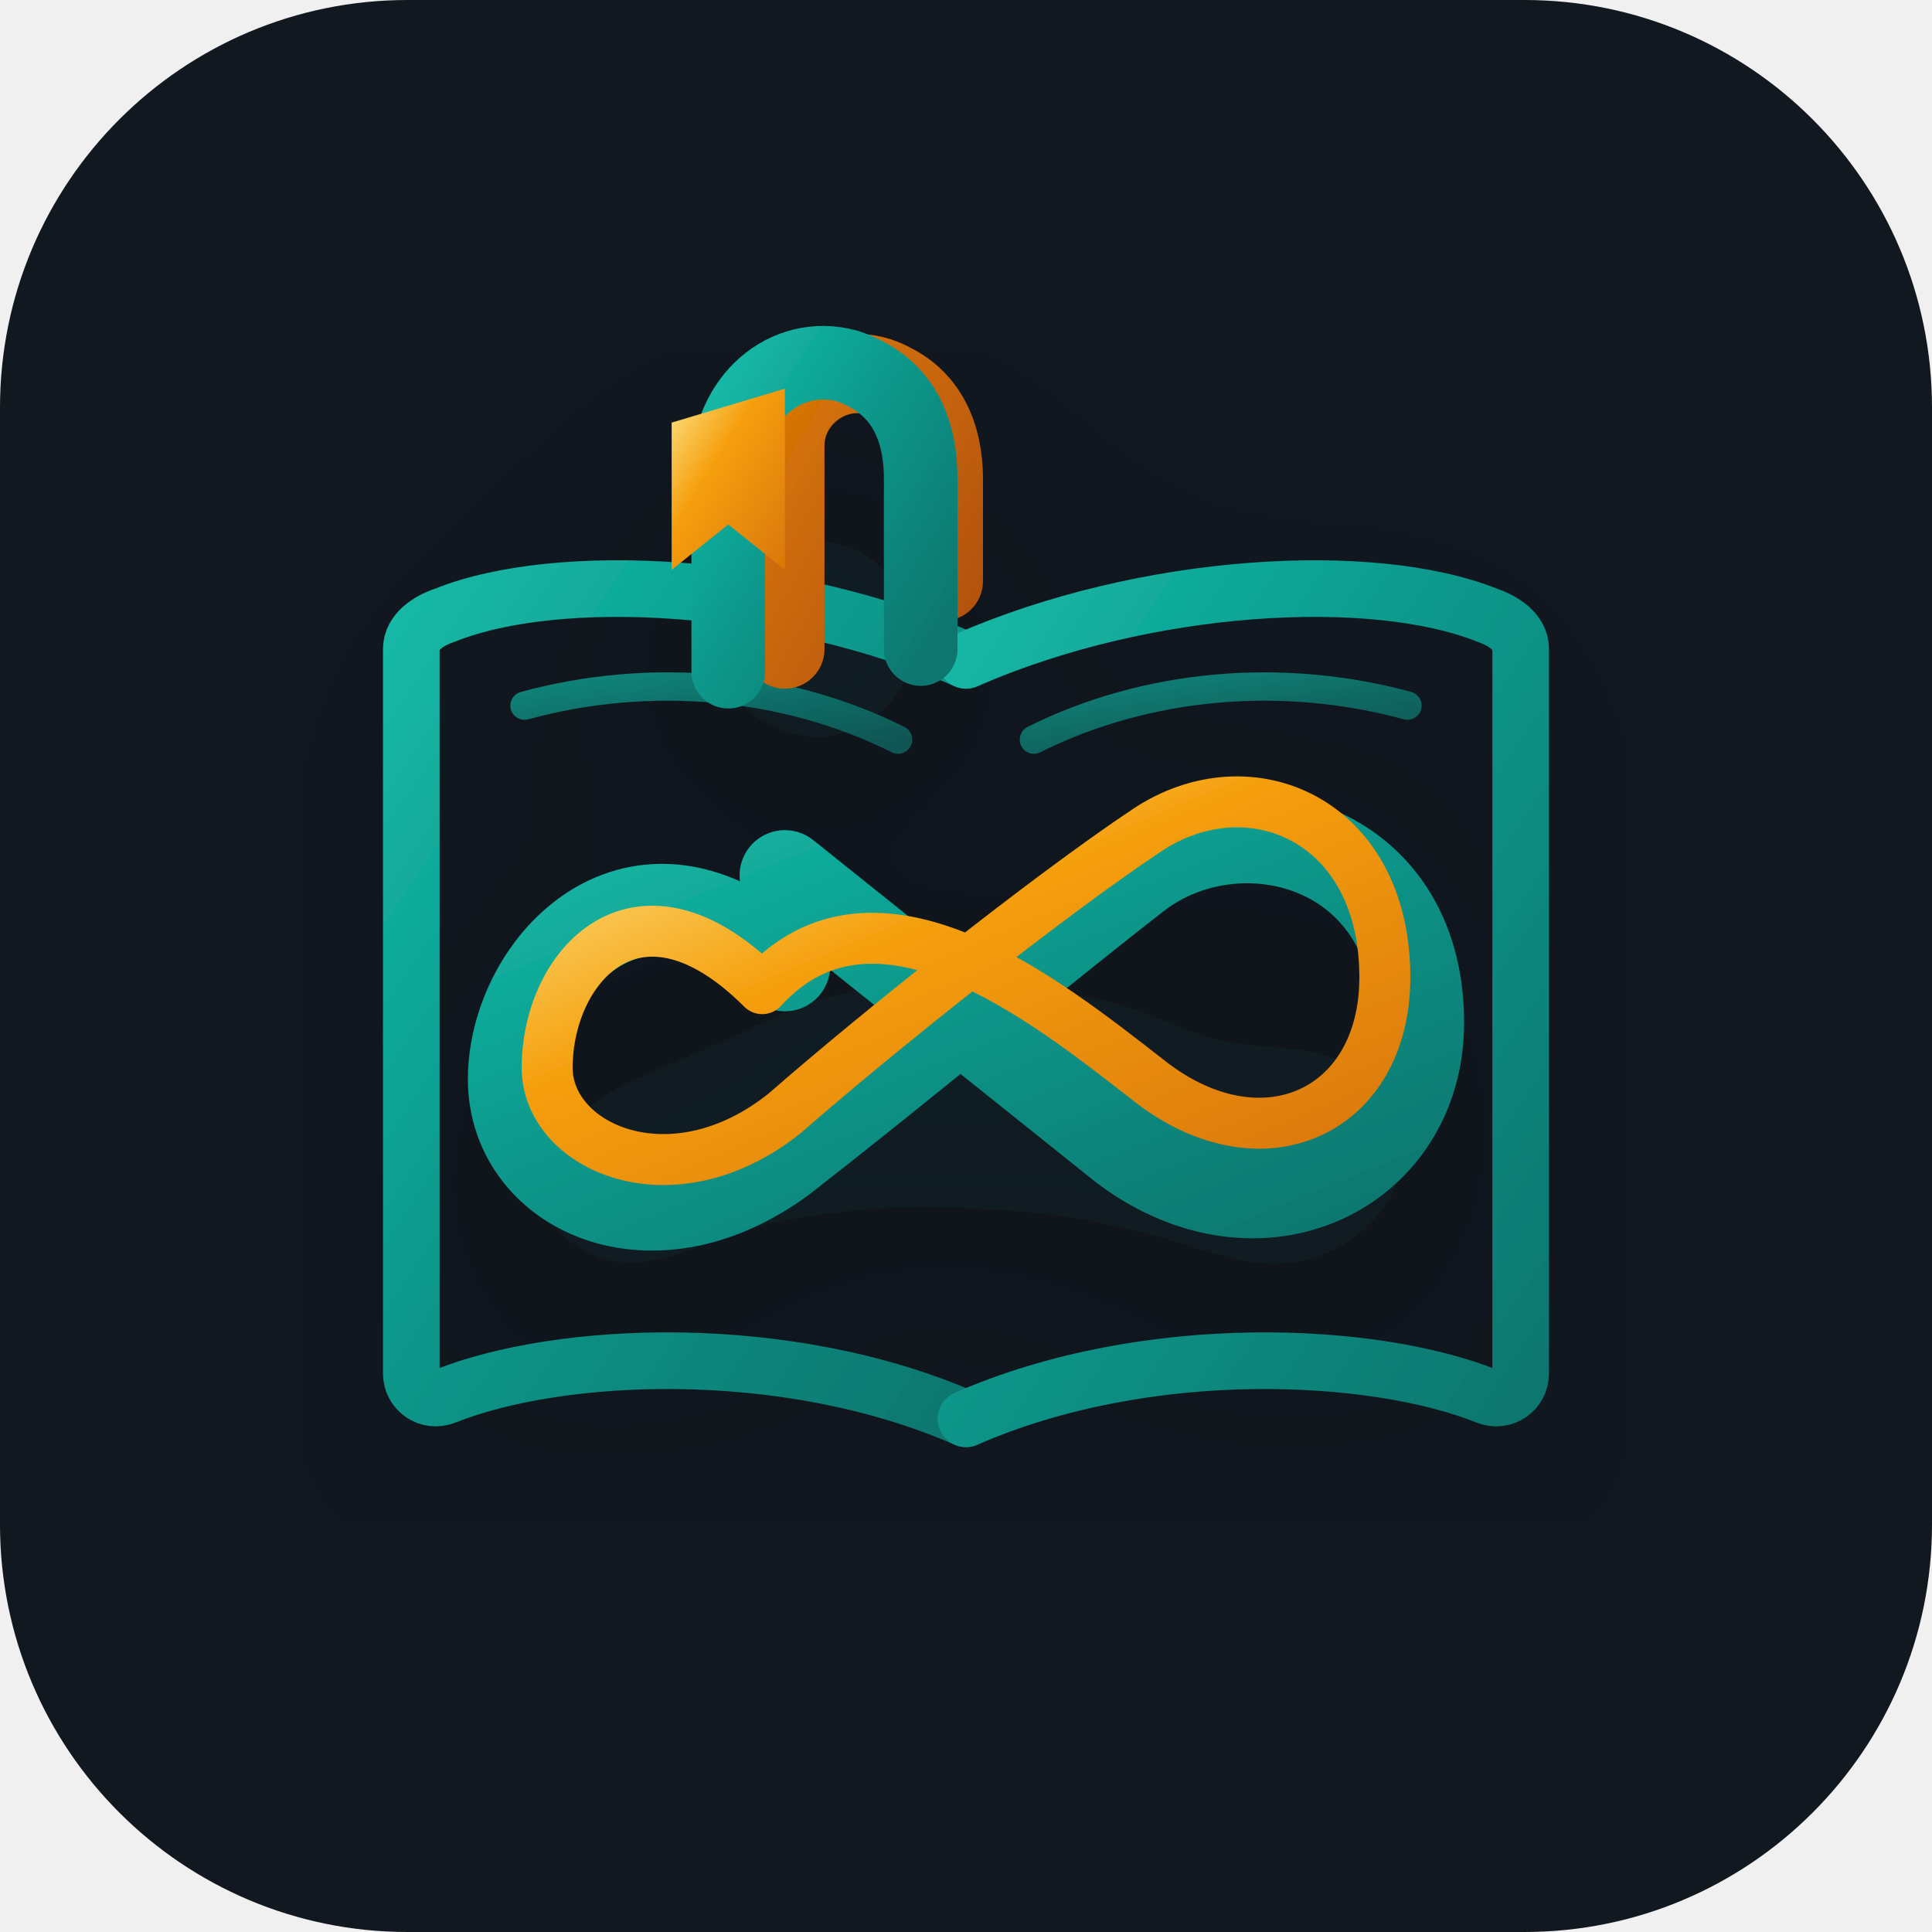
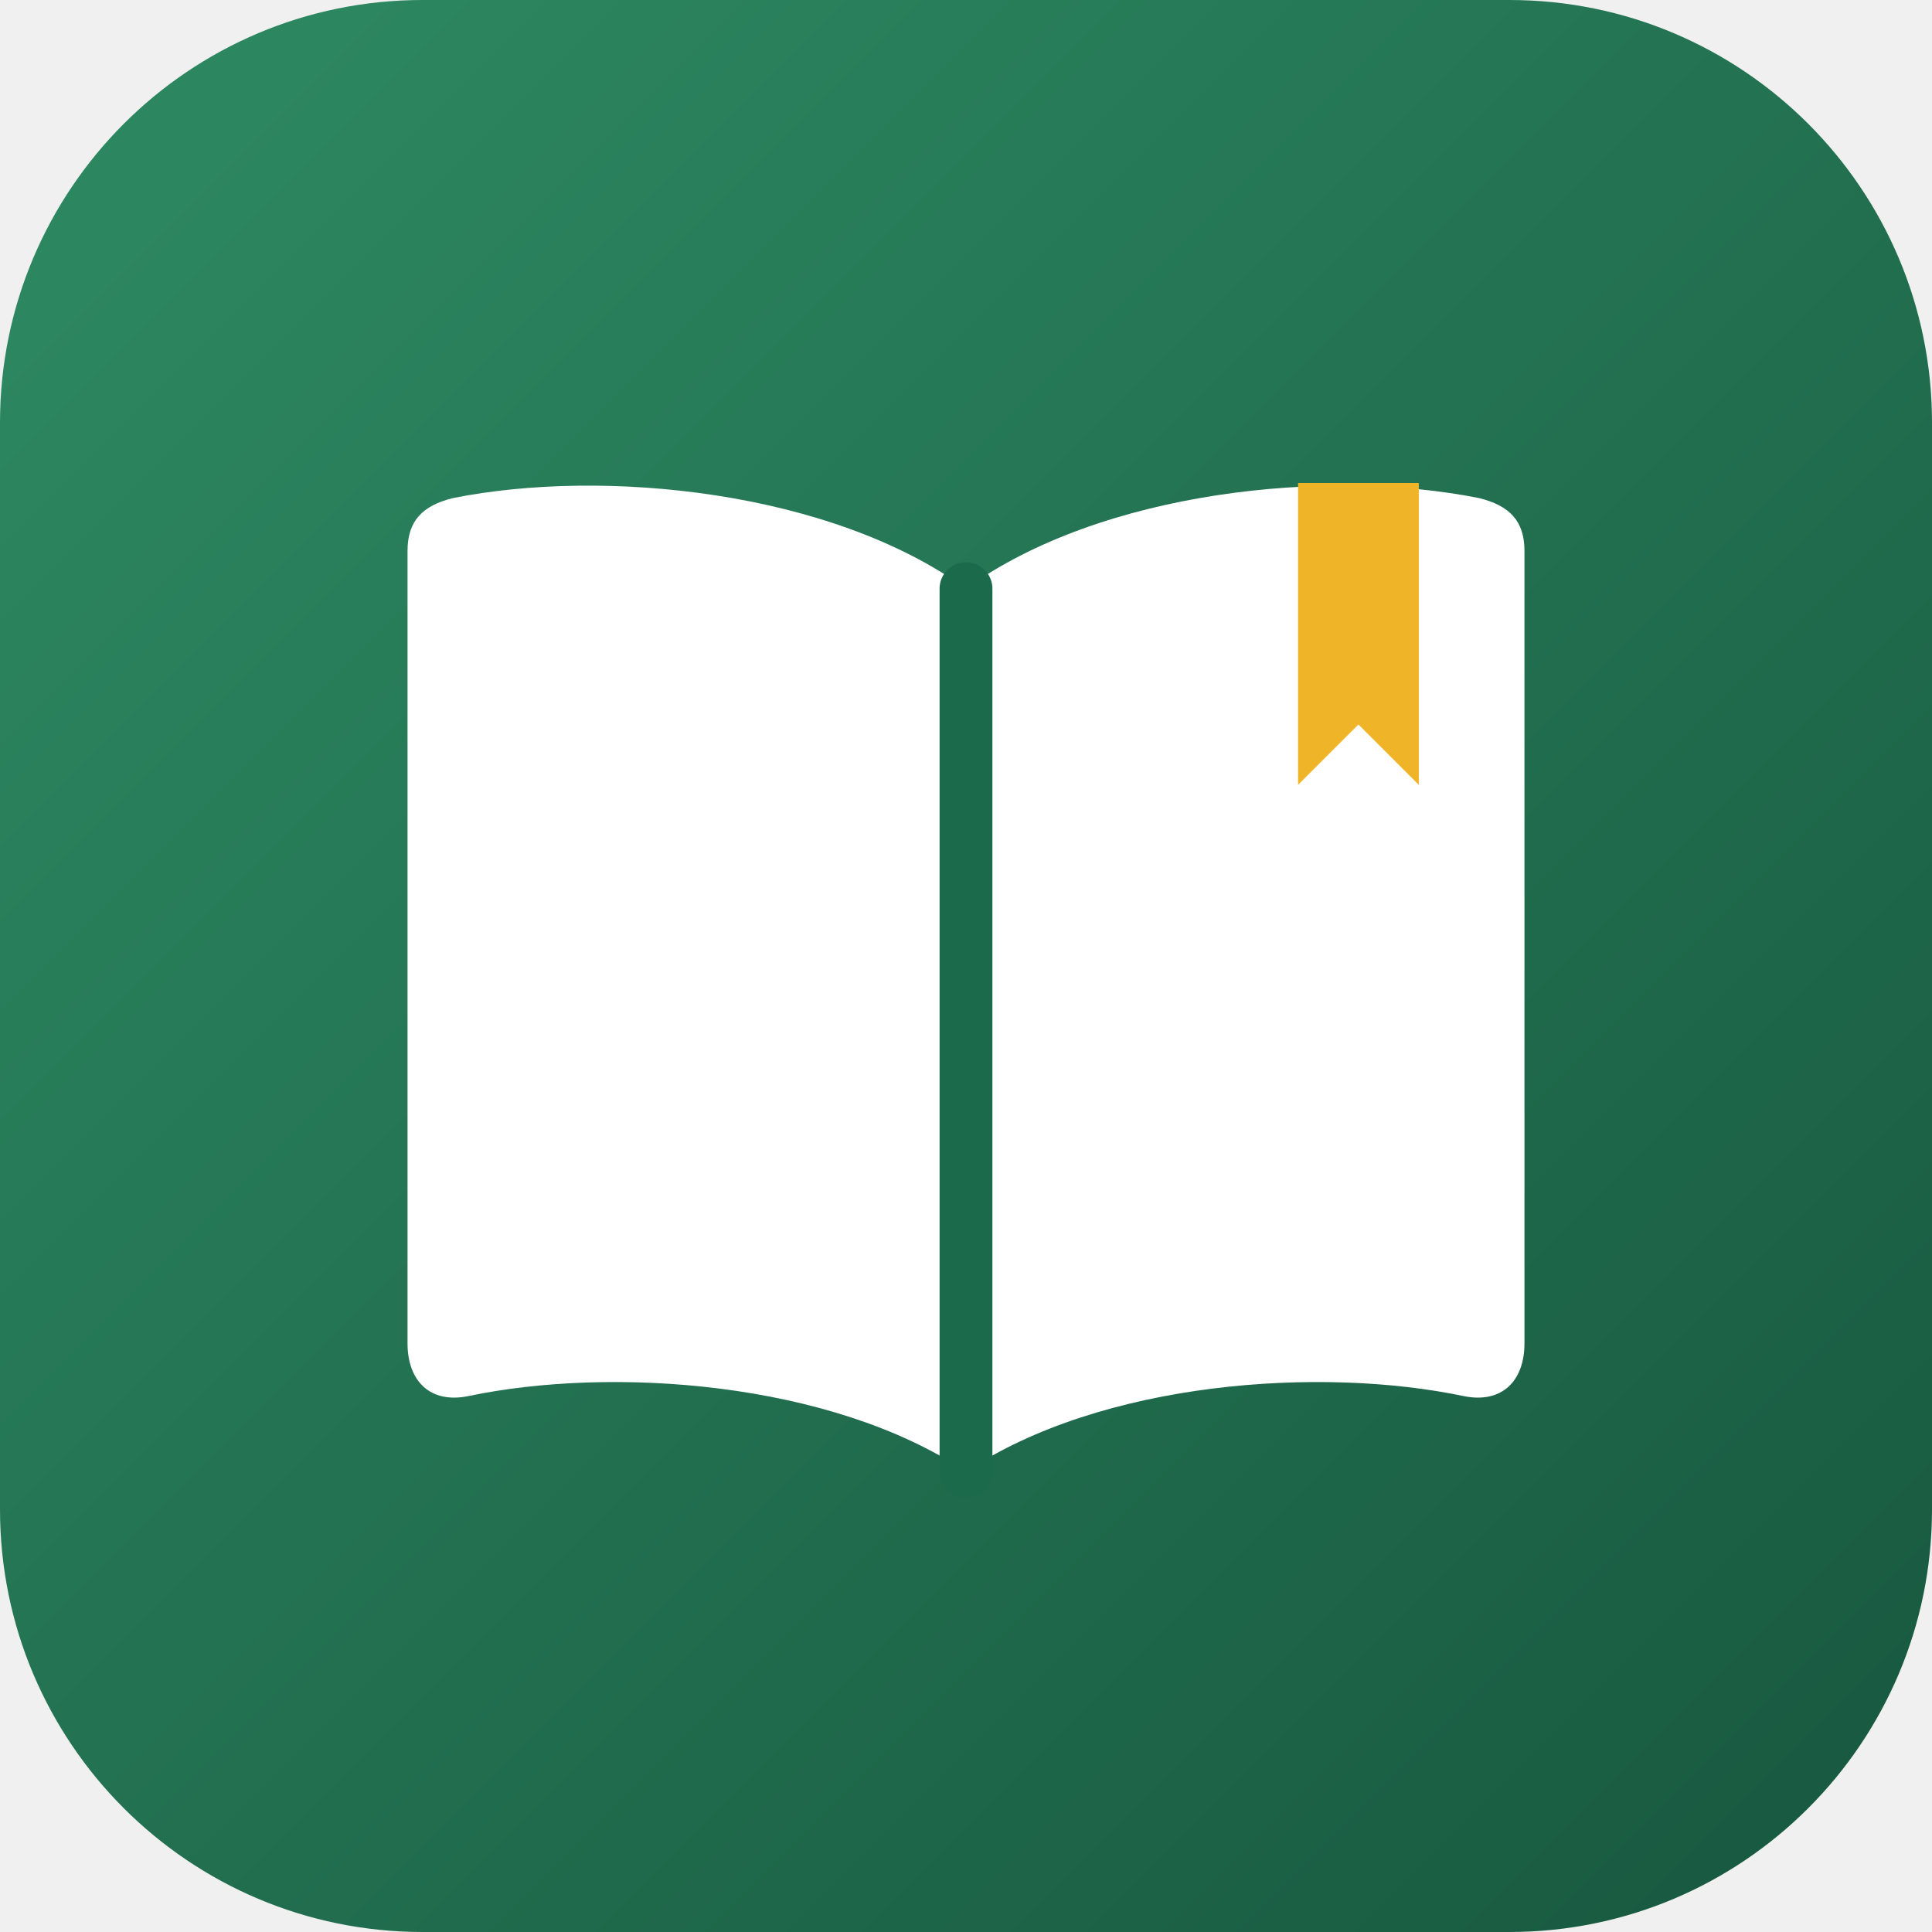
<svg xmlns="http://www.w3.org/2000/svg" viewBox="0 0 512 512" width="512" height="512">
-   <rect width="512" height="512" rx="108" fill="#121820" />
  <defs>
-     <linearGradient id="pwaTeal512" x1="0%" y1="0%" x2="100%" y2="100%">
-       <stop offset="0%" stop-color="#14B8A6" />
-       <stop offset="50%" stop-color="#0D9488" />
-       <stop offset="100%" stop-color="#0F766E" />
+     <linearGradient id="bg" x1="0" y1="0" x2="1" y2="1">
+       <stop offset="0" stop-color="#2E8B63" />
+       <stop offset="1" stop-color="#17573F" />
    </linearGradient>
-     <linearGradient id="pwaGold512" x1="0%" y1="0%" x2="100%" y2="100%">
-       <stop offset="0%" stop-color="#FDE68A" />
-       <stop offset="40%" stop-color="#F59E0B" />
-       <stop offset="100%" stop-color="#D97706" />
-     </linearGradient>
-     <linearGradient id="pwaGoldDark512" x1="0%" y1="0%" x2="100%" y2="100%">
-       <stop offset="0%" stop-color="#D97706" />
-       <stop offset="100%" stop-color="#B45309" />
-     </linearGradient>
-     <filter id="pwaShadow512" x="-10%" y="-10%" width="120%" height="120%">
-       <feDropShadow dx="0" dy="8" stdDeviation="12" flood-color="#0F172A" flood-opacity="0.25" />
-     </filter>
  </defs>
-   <g transform="translate(64, 64) scale(3)" filter="url(#pwaShadow512)">
-     <path d="M64 104 C48 97 28 98 18 102 C16.5 102.6 15 101.5 15 100 L15 36 C15 34.5 16.5 33.5 18 33 C28 29 48 30 64 37" fill="none" stroke="url(#pwaTeal512)" stroke-width="5" stroke-linecap="round" stroke-linejoin="round" />
-     <path d="M64 104 C80 97 100 98 110 102 C111.5 102.6 113 101.5 113 100 L113 36 C113 34.5 111.5 33.5 110 33 C100 29 80 30 64 37" fill="none" stroke="url(#pwaTeal512)" stroke-width="5" stroke-linecap="round" stroke-linejoin="round" />
-     <line x1="64" y1="37" x2="64" y2="104" stroke="url(#pwaTeal512)" stroke-width="4.5" stroke-linecap="round" />
-     <path d="M25 41 C36 38 48 39 58 44" fill="none" stroke="url(#pwaTeal512)" stroke-width="2.5" stroke-linecap="round" opacity="0.65" />
-     <path d="M103 41 C92 38 80 39 70 44" fill="none" stroke="url(#pwaTeal512)" stroke-width="2.5" stroke-linecap="round" opacity="0.65" />
-     <path d="M48 36 L48 18 C48 13.5 53 10 57.5 12.5 C60.5 14 62 17 62 21 L62 30" fill="none" stroke="url(#pwaGoldDark512)" stroke-width="7" stroke-linecap="round" stroke-linejoin="round" />
-     <path d="M43 38 L43 20 C43 14 48 9.5 53.5 11 C58 12.5 60 16 60 21 L60 36" fill="none" stroke="url(#pwaTeal512)" stroke-width="6.5" stroke-linecap="round" />
-     <path d="M38 16 L48 13 L48 29 L43 25 L38 29 Z" fill="url(#pwaGold512)" />
-     <path d="M48 64 C35 52 24 64 24 74 C24 84 37 90 49 80 C58 73 70 63 79 56 C88 49 104 53 104 69 C104 82 90 89 78 80 C68 72 58 64 48 56" fill="none" stroke="url(#pwaTeal512)" stroke-width="8" stroke-linecap="round" stroke-linejoin="round" />
-     <path d="M46 66 C35 55 27 64 27 73 C27 80 38 85 48 77 C56 70 71 58 80 52 C89 46 101 51 101 65 C101 77 90 82 80 74 C71 67 56 55 46 66 Z" fill="none" stroke="url(#pwaGold512)" stroke-width="4.5" stroke-linecap="round" stroke-linejoin="round" />
-   </g>
+   <rect width="512" height="512" rx="112" fill="url(#bg)" />
+   <path d="M256 156C220 130 160 124 120 132 112 134 108 138 108 146L108 356C108 366 114 372 124 370 162 362 220 366 256 390Z" fill="#FFFFFF" />
+   <path d="M256 156C292 130 352 124 392 132 400 134 404 138 404 146L404 356C404 366 398 372 388 370 350 362 292 366 256 390Z" fill="#FFFFFF" />
+   <path d="M256 156L256 390" stroke="#1B6A4B" stroke-width="14" stroke-linecap="round" />
+   <path d="M344 128L376 128L376 208L360 192L344 208Z" fill="#F0B429" />
</svg>
